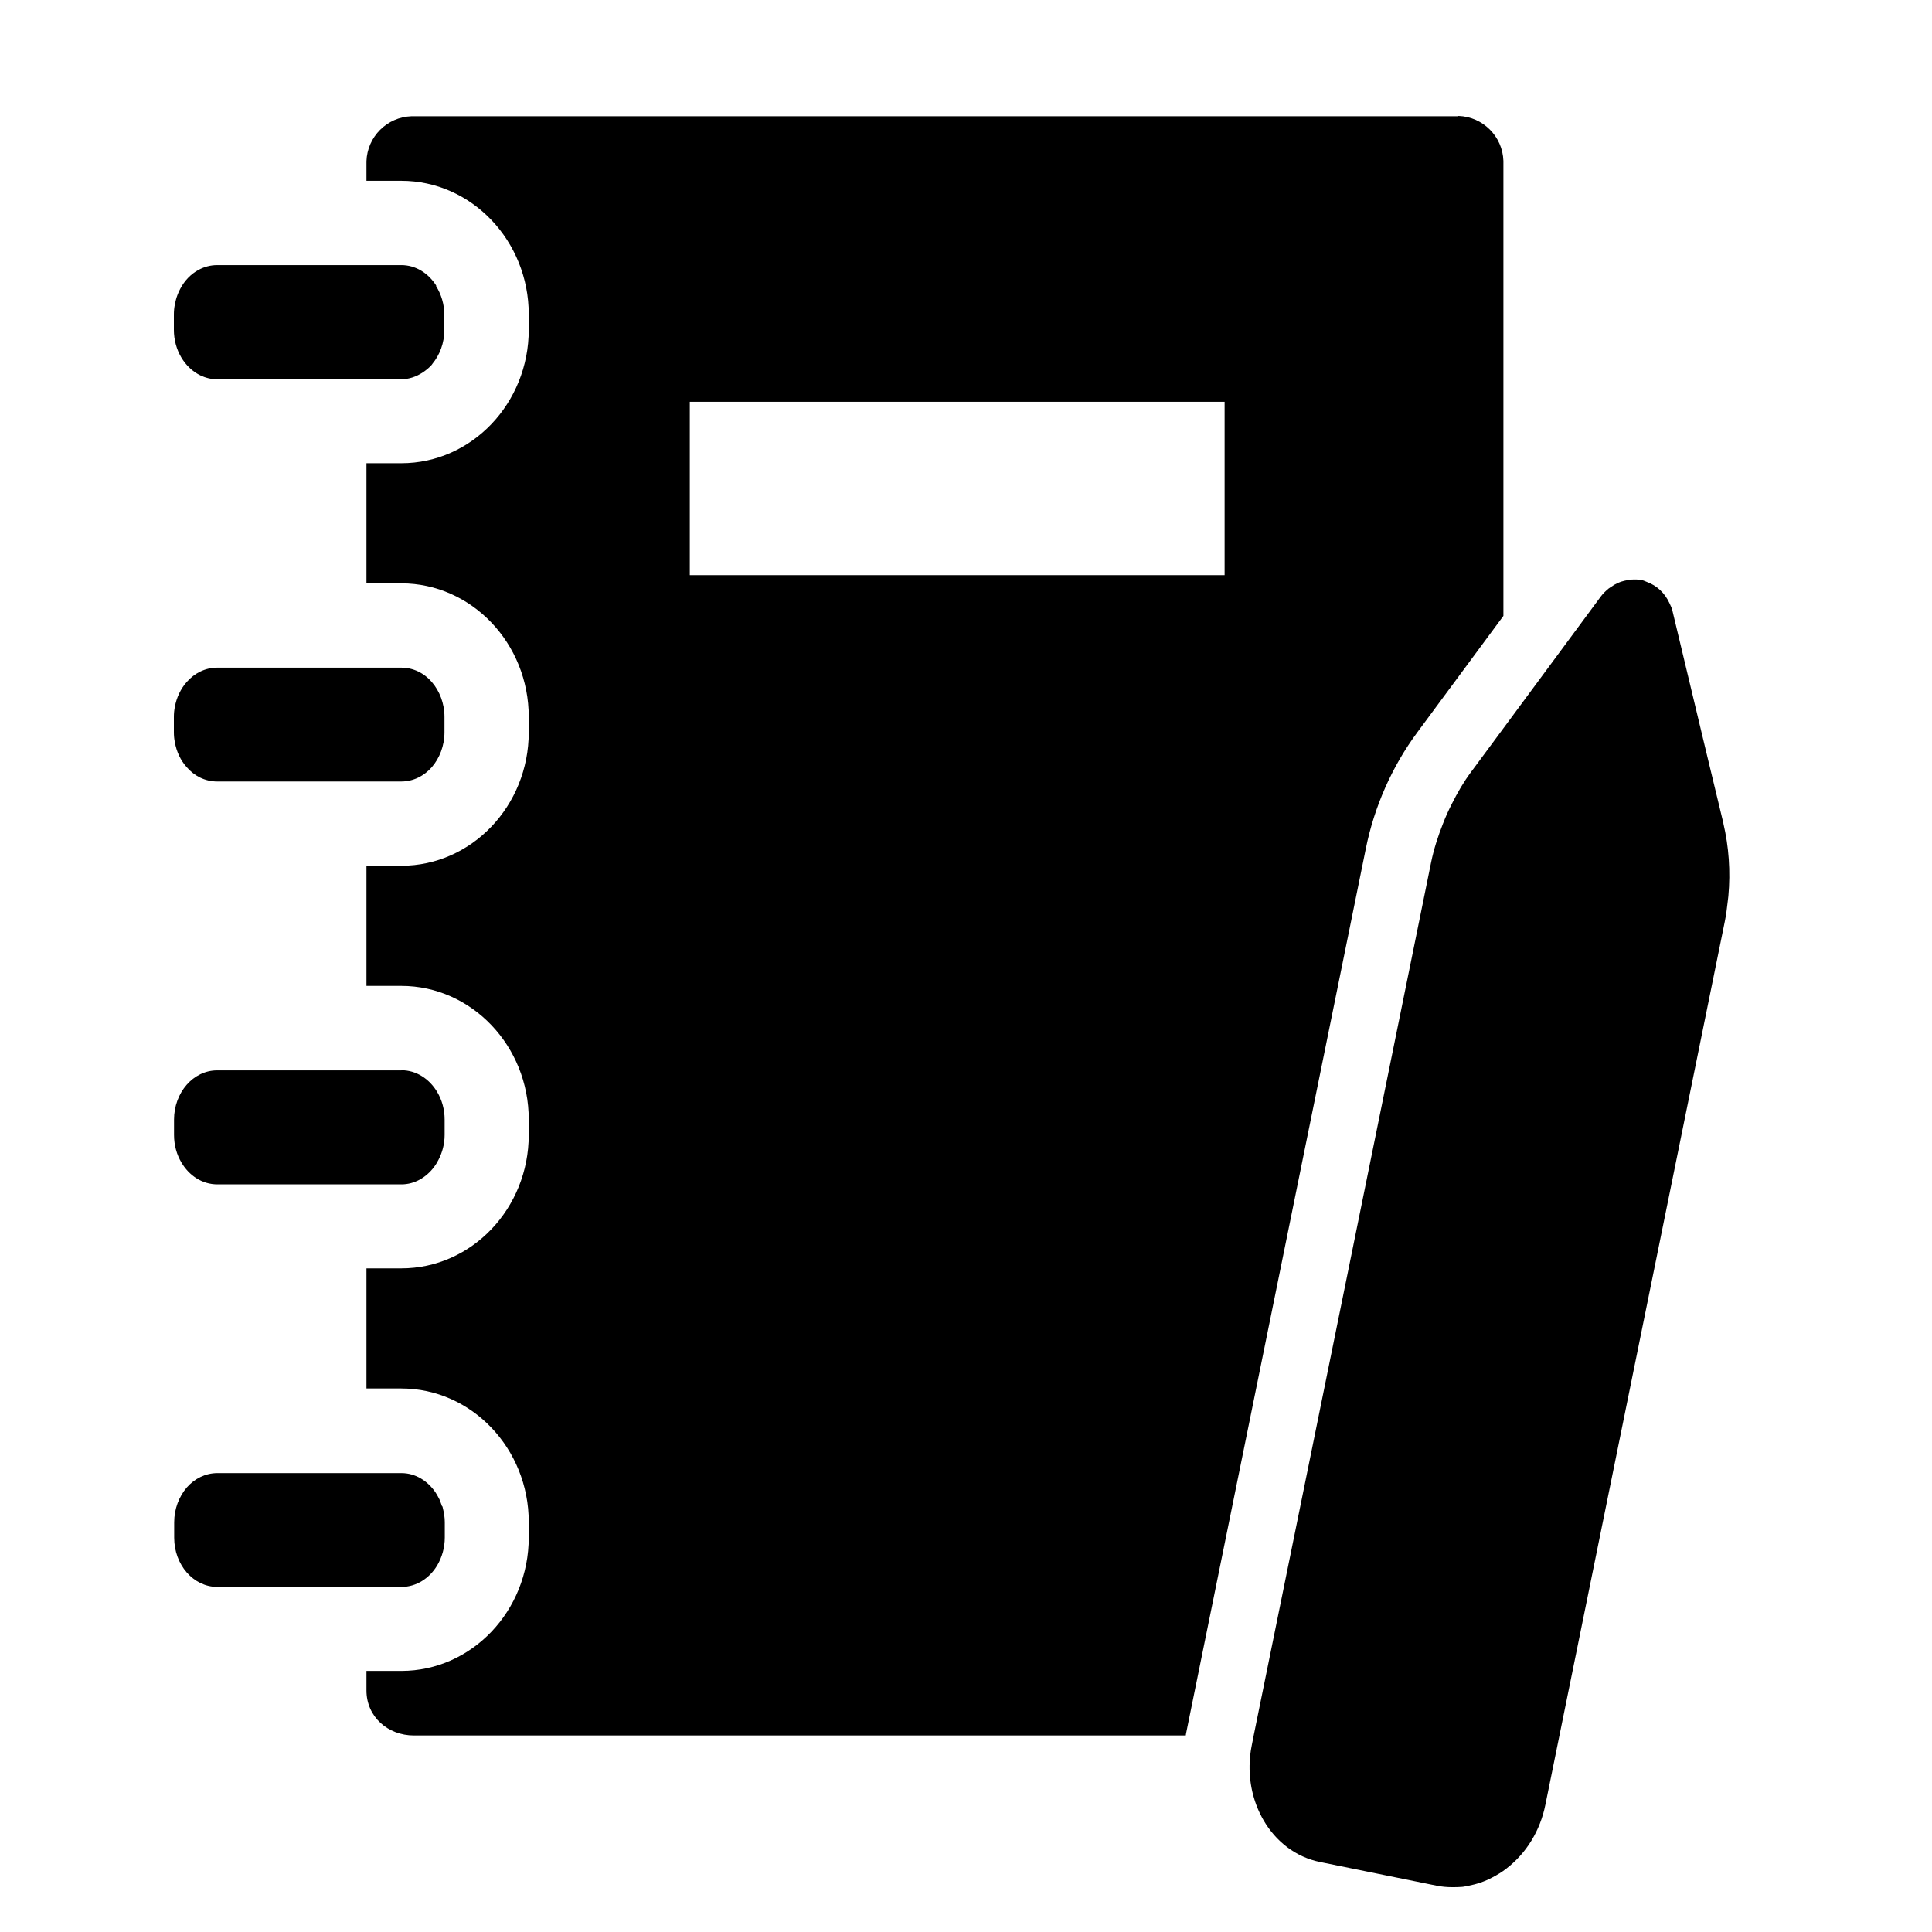
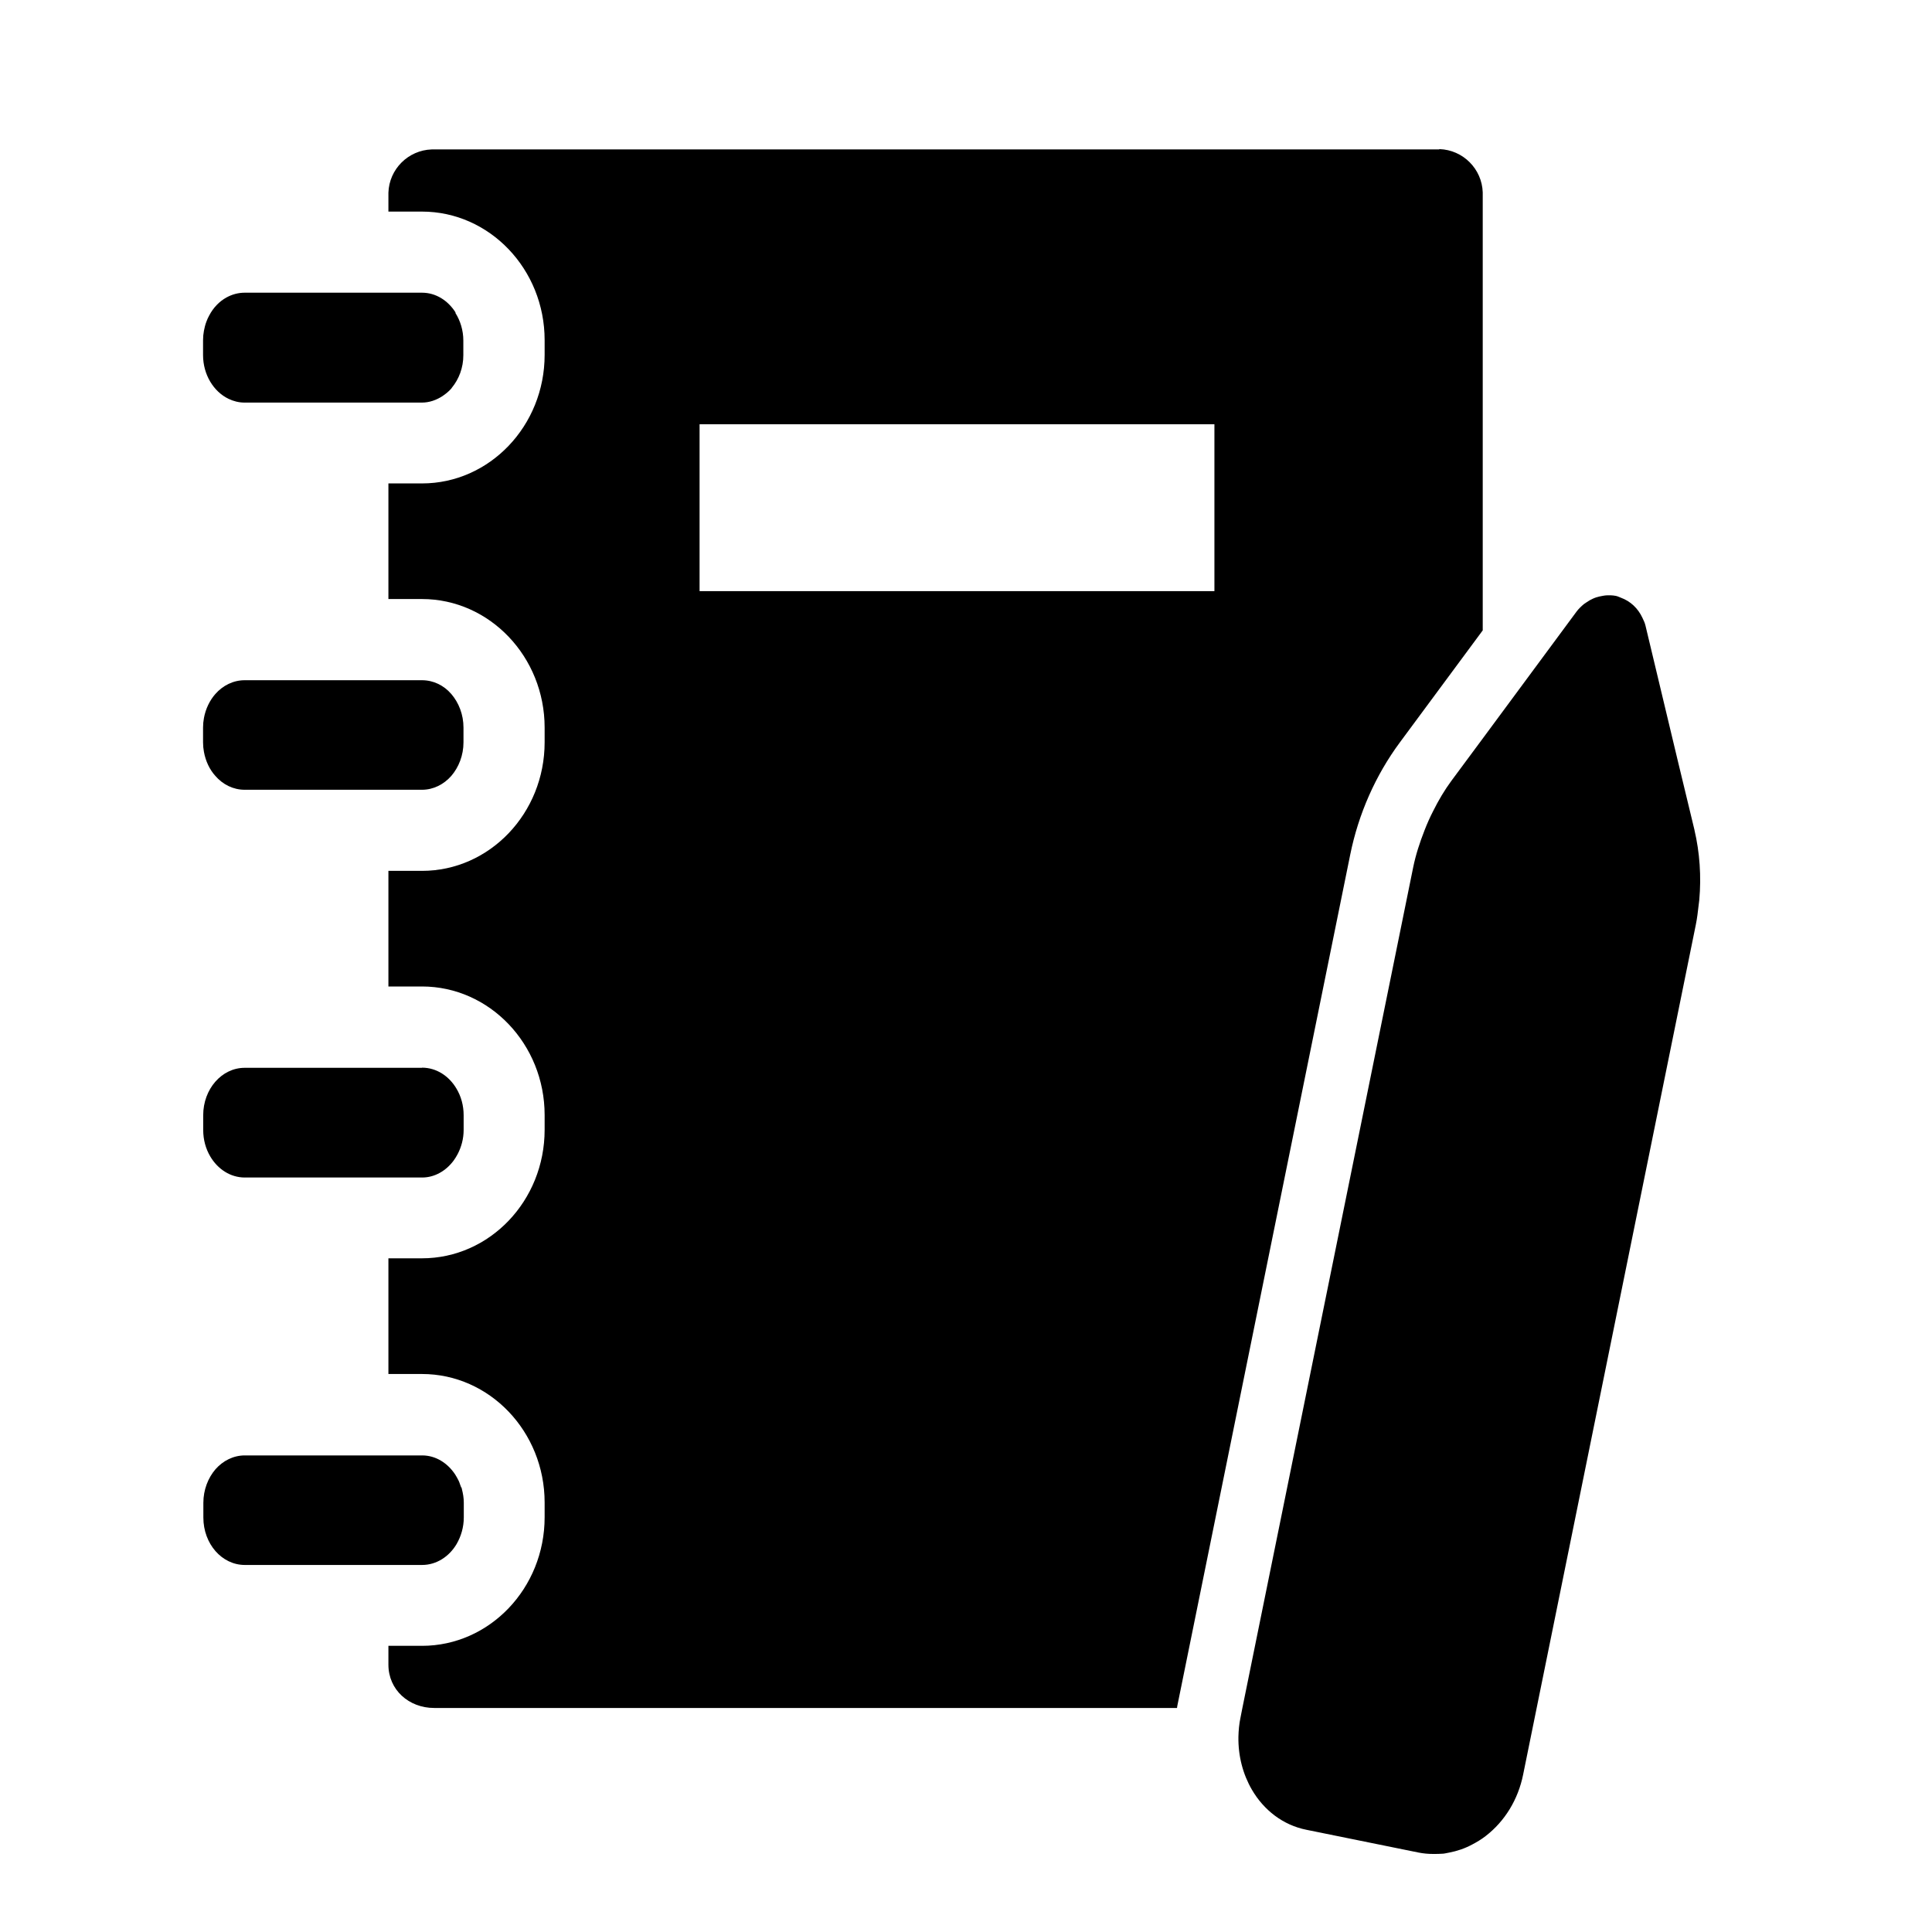
<svg xmlns="http://www.w3.org/2000/svg" width="50" height="50" viewBox="0 0 50 50" fill="none">
-   <path d="M37.736 3.008H10.649C10.015 3.029 9.505 3.539 9.484 4.173V4.679H10.387C12.205 4.679 13.684 6.232 13.684 8.136V8.532C13.684 10.44 12.205 11.988 10.387 11.988H9.484V15.097H10.387C12.205 15.097 13.684 16.65 13.684 18.554V18.95C13.684 20.858 12.205 22.406 10.387 22.406H9.484V25.515H10.387C12.205 25.515 13.684 27.068 13.684 28.972V29.368C13.684 31.276 12.205 32.825 10.387 32.825H9.484V35.934H10.387C12.205 35.934 13.684 37.486 13.684 39.39V39.786C13.684 41.694 12.205 43.243 10.387 43.243H9.484V43.749C9.484 44.428 10.036 44.914 10.714 44.914H30.688C30.692 44.881 30.697 44.848 30.705 44.816L35.346 21.969C35.566 20.874 36.028 19.832 36.682 18.95L38.908 15.939V4.164C38.888 3.531 38.377 3.02 37.744 3L37.736 3.008ZM31.693 14.885H17.852V10.399H31.693V14.885Z" fill="#000" />
-   <path d="M11.29 7.392C11.086 7.069 10.759 6.861 10.387 6.861H5.619C5.448 6.861 5.28 6.906 5.133 6.988C4.937 7.094 4.774 7.265 4.663 7.478C4.635 7.531 4.61 7.584 4.59 7.641C4.561 7.719 4.541 7.796 4.525 7.882C4.508 7.964 4.5 8.05 4.5 8.14V8.536C4.5 9.063 4.782 9.517 5.182 9.713C5.317 9.778 5.464 9.815 5.615 9.815H10.383C10.583 9.815 10.771 9.749 10.935 9.643C11.021 9.586 11.102 9.521 11.172 9.443C11.18 9.435 11.184 9.423 11.192 9.414C11.38 9.186 11.499 8.879 11.499 8.544V8.148C11.499 7.87 11.417 7.613 11.286 7.404L11.29 7.392Z" fill="#000" />
-   <path d="M10.387 17.279H5.619C5.313 17.279 5.031 17.422 4.831 17.651C4.68 17.823 4.569 18.047 4.525 18.296C4.508 18.378 4.5 18.464 4.5 18.554V18.95C4.5 19.04 4.508 19.126 4.525 19.207C4.569 19.457 4.676 19.681 4.831 19.853C5.031 20.086 5.313 20.225 5.619 20.225H10.387C10.694 20.225 10.976 20.082 11.176 19.853C11.376 19.62 11.503 19.301 11.503 18.95V18.554C11.503 18.202 11.376 17.884 11.176 17.651C10.976 17.418 10.694 17.279 10.387 17.279Z" fill="#000" />
-   <path d="M10.387 27.701H5.619C5.003 27.701 4.504 28.273 4.504 28.976V29.372C4.504 29.638 4.574 29.883 4.696 30.087C4.896 30.426 5.235 30.651 5.624 30.651H10.391C10.73 30.651 11.033 30.471 11.237 30.198C11.278 30.14 11.315 30.083 11.347 30.018C11.445 29.83 11.507 29.609 11.507 29.372V28.976C11.507 28.71 11.437 28.465 11.315 28.261C11.114 27.922 10.775 27.697 10.387 27.697V27.701Z" fill="#000" />
-   <path d="M11.441 38.986C11.433 38.957 11.421 38.932 11.413 38.908C11.4 38.871 11.388 38.834 11.372 38.802C11.343 38.745 11.311 38.687 11.278 38.634C11.074 38.328 10.755 38.124 10.391 38.124H5.624C5.317 38.124 5.035 38.267 4.835 38.495C4.635 38.728 4.508 39.047 4.508 39.398V39.795C4.508 40.501 5.007 41.069 5.624 41.069H10.391C10.775 41.069 11.119 40.845 11.319 40.505C11.437 40.301 11.511 40.056 11.511 39.791V39.394C11.511 39.268 11.49 39.149 11.462 39.035C11.458 39.018 11.454 38.998 11.45 38.982L11.441 38.986Z" fill="#000" />
-   <path d="M44.604 21.316L44.15 19.432L43.284 15.812C43.268 15.739 43.235 15.669 43.203 15.604C43.084 15.347 42.88 15.155 42.622 15.061C42.577 15.044 42.532 15.02 42.483 15.012C42.398 14.995 42.312 14.995 42.23 14.999C42.197 14.999 42.165 15.008 42.132 15.012C42.075 15.02 42.018 15.036 41.961 15.052C41.928 15.065 41.899 15.073 41.867 15.089C41.809 15.114 41.756 15.146 41.703 15.183C41.679 15.2 41.654 15.216 41.63 15.232C41.556 15.293 41.487 15.359 41.429 15.437L38.896 18.864L38.067 19.984C37.879 20.237 37.72 20.511 37.577 20.797C37.491 20.964 37.413 21.136 37.344 21.316C37.217 21.638 37.107 21.973 37.037 22.317L34.717 33.74L32.445 44.918L32.396 45.167C32.359 45.343 32.343 45.518 32.339 45.69C32.331 46.209 32.462 46.699 32.703 47.112C33.021 47.659 33.536 48.064 34.169 48.19L37.188 48.803C37.315 48.828 37.446 48.84 37.573 48.84C37.663 48.84 37.752 48.84 37.842 48.832C37.895 48.828 37.953 48.811 38.006 48.803C38.218 48.762 38.426 48.693 38.623 48.587C38.749 48.521 38.872 48.448 38.986 48.358C39.501 47.962 39.861 47.377 39.995 46.703L44.636 23.857C44.673 23.681 44.694 23.505 44.714 23.326C44.718 23.281 44.726 23.236 44.73 23.191C44.788 22.553 44.743 21.912 44.6 21.307L44.604 21.316Z" fill="#000" />
+   <path d="M41.815 15.421C41.861 15.429 41.904 15.452 41.947 15.468C42.195 15.558 42.392 15.743 42.506 15.99C42.537 16.053 42.569 16.121 42.585 16.191L43.418 19.676L43.855 21.488L43.852 21.48C43.989 22.062 44.032 22.68 43.977 23.293C43.973 23.336 43.965 23.38 43.961 23.423C43.941 23.596 43.922 23.765 43.887 23.935L39.419 45.924C39.289 46.572 38.944 47.135 38.448 47.517C38.338 47.603 38.219 47.674 38.098 47.737C37.909 47.839 37.708 47.906 37.504 47.945C37.453 47.953 37.398 47.969 37.347 47.973C37.26 47.98 37.173 47.98 37.087 47.98C36.965 47.98 36.84 47.969 36.718 47.945L33.812 47.355C33.202 47.234 32.706 46.844 32.399 46.317C32.168 45.92 32.042 45.449 32.05 44.949C32.054 44.784 32.069 44.614 32.105 44.445L32.152 44.206L36.572 22.451C36.639 22.121 36.745 21.799 36.867 21.488C36.934 21.315 37.008 21.149 37.091 20.988C37.228 20.713 37.383 20.45 37.563 20.206L38.361 19.129L40.8 15.829C40.855 15.755 40.922 15.692 40.992 15.633C41.016 15.617 41.039 15.601 41.062 15.586C41.114 15.55 41.166 15.519 41.221 15.495C41.252 15.479 41.279 15.472 41.31 15.46C41.365 15.444 41.421 15.429 41.476 15.421C41.507 15.417 41.539 15.408 41.57 15.408C41.649 15.404 41.732 15.405 41.815 15.421Z" fill="#000" />
+   <path fill-rule="evenodd" clip-rule="evenodd" d="M37.253 3.859C37.862 3.879 38.353 4.37 38.373 4.979V16.314L36.23 19.211C35.601 20.06 35.157 21.063 34.944 22.117L30.477 44.107C30.469 44.139 30.465 44.171 30.461 44.202H11.235C10.583 44.202 10.052 43.734 10.052 43.081V42.594H10.921C12.671 42.594 14.095 41.103 14.095 39.267V38.885C14.095 37.052 12.671 35.559 10.921 35.559H10.052V32.565H10.921C12.671 32.565 14.095 31.076 14.095 29.239V28.857C14.095 27.025 12.671 25.53 10.921 25.53H10.052V22.538H10.921C12.671 22.538 14.095 21.047 14.095 19.211V18.83C14.095 16.998 12.671 15.503 10.921 15.503H10.052V12.511H10.921C12.671 12.511 14.095 11.02 14.095 9.184V8.802C14.095 6.969 12.671 5.476 10.921 5.476H10.052V4.988C10.071 4.379 10.563 3.887 11.173 3.867H37.245L37.253 3.859ZM18.105 15.299H31.429V10.98H18.105V15.299Z" fill="#000" />
+   <path d="M10.925 37.666C11.275 37.666 11.582 37.862 11.778 38.157C11.81 38.208 11.842 38.264 11.869 38.319C11.885 38.351 11.896 38.386 11.908 38.421C11.916 38.444 11.928 38.469 11.935 38.496L11.943 38.492C11.947 38.508 11.951 38.527 11.955 38.543C11.983 38.653 12.003 38.767 12.003 38.889V39.27C12.003 39.526 11.931 39.762 11.817 39.959C11.625 40.285 11.294 40.501 10.925 40.501H6.336C5.742 40.501 5.263 39.955 5.263 39.274V38.893C5.263 38.555 5.385 38.248 5.577 38.024C5.77 37.804 6.041 37.666 6.336 37.666H10.925Z" fill="#000" />
+   <path d="M10.921 27.631C11.294 27.631 11.621 27.847 11.813 28.173C11.931 28.369 11.999 28.606 11.999 28.861V29.243C11.999 29.471 11.94 29.683 11.846 29.864C11.814 29.927 11.778 29.982 11.739 30.037C11.543 30.3 11.251 30.474 10.925 30.474H6.336C5.962 30.474 5.636 30.257 5.443 29.931C5.326 29.734 5.259 29.499 5.259 29.243V28.861C5.259 28.185 5.738 27.635 6.332 27.635H10.921V27.631Z" fill="#000" />
+   <path d="M10.921 17.604C11.216 17.604 11.487 17.737 11.68 17.961C11.872 18.185 11.995 18.492 11.995 18.83V19.211C11.995 19.549 11.872 19.856 11.68 20.08C11.487 20.3 11.216 20.439 10.921 20.439H6.332C6.037 20.439 5.766 20.304 5.573 20.08C5.424 19.915 5.322 19.699 5.278 19.459C5.263 19.38 5.255 19.297 5.255 19.211V18.83C5.255 18.744 5.263 18.661 5.278 18.582C5.322 18.342 5.428 18.126 5.573 17.961C5.766 17.741 6.037 17.604 6.332 17.604H10.921Z" fill="#000" />
+   <path d="M10.921 7.575C11.279 7.575 11.593 7.776 11.79 8.087L11.786 8.099C11.912 8.299 11.991 8.547 11.991 8.814V9.195C11.991 9.518 11.876 9.813 11.695 10.033C11.688 10.041 11.684 10.053 11.676 10.06C11.609 10.135 11.531 10.198 11.448 10.253C11.291 10.355 11.11 10.419 10.917 10.419H6.328C6.183 10.419 6.041 10.383 5.911 10.32C5.526 10.132 5.255 9.695 5.255 9.188V8.807C5.255 8.72 5.263 8.637 5.278 8.559C5.294 8.476 5.313 8.401 5.341 8.326C5.36 8.271 5.385 8.22 5.412 8.169C5.518 7.965 5.676 7.799 5.864 7.697C6.006 7.619 6.167 7.575 6.332 7.575H10.921Z" fill="#000" />
</svg>
